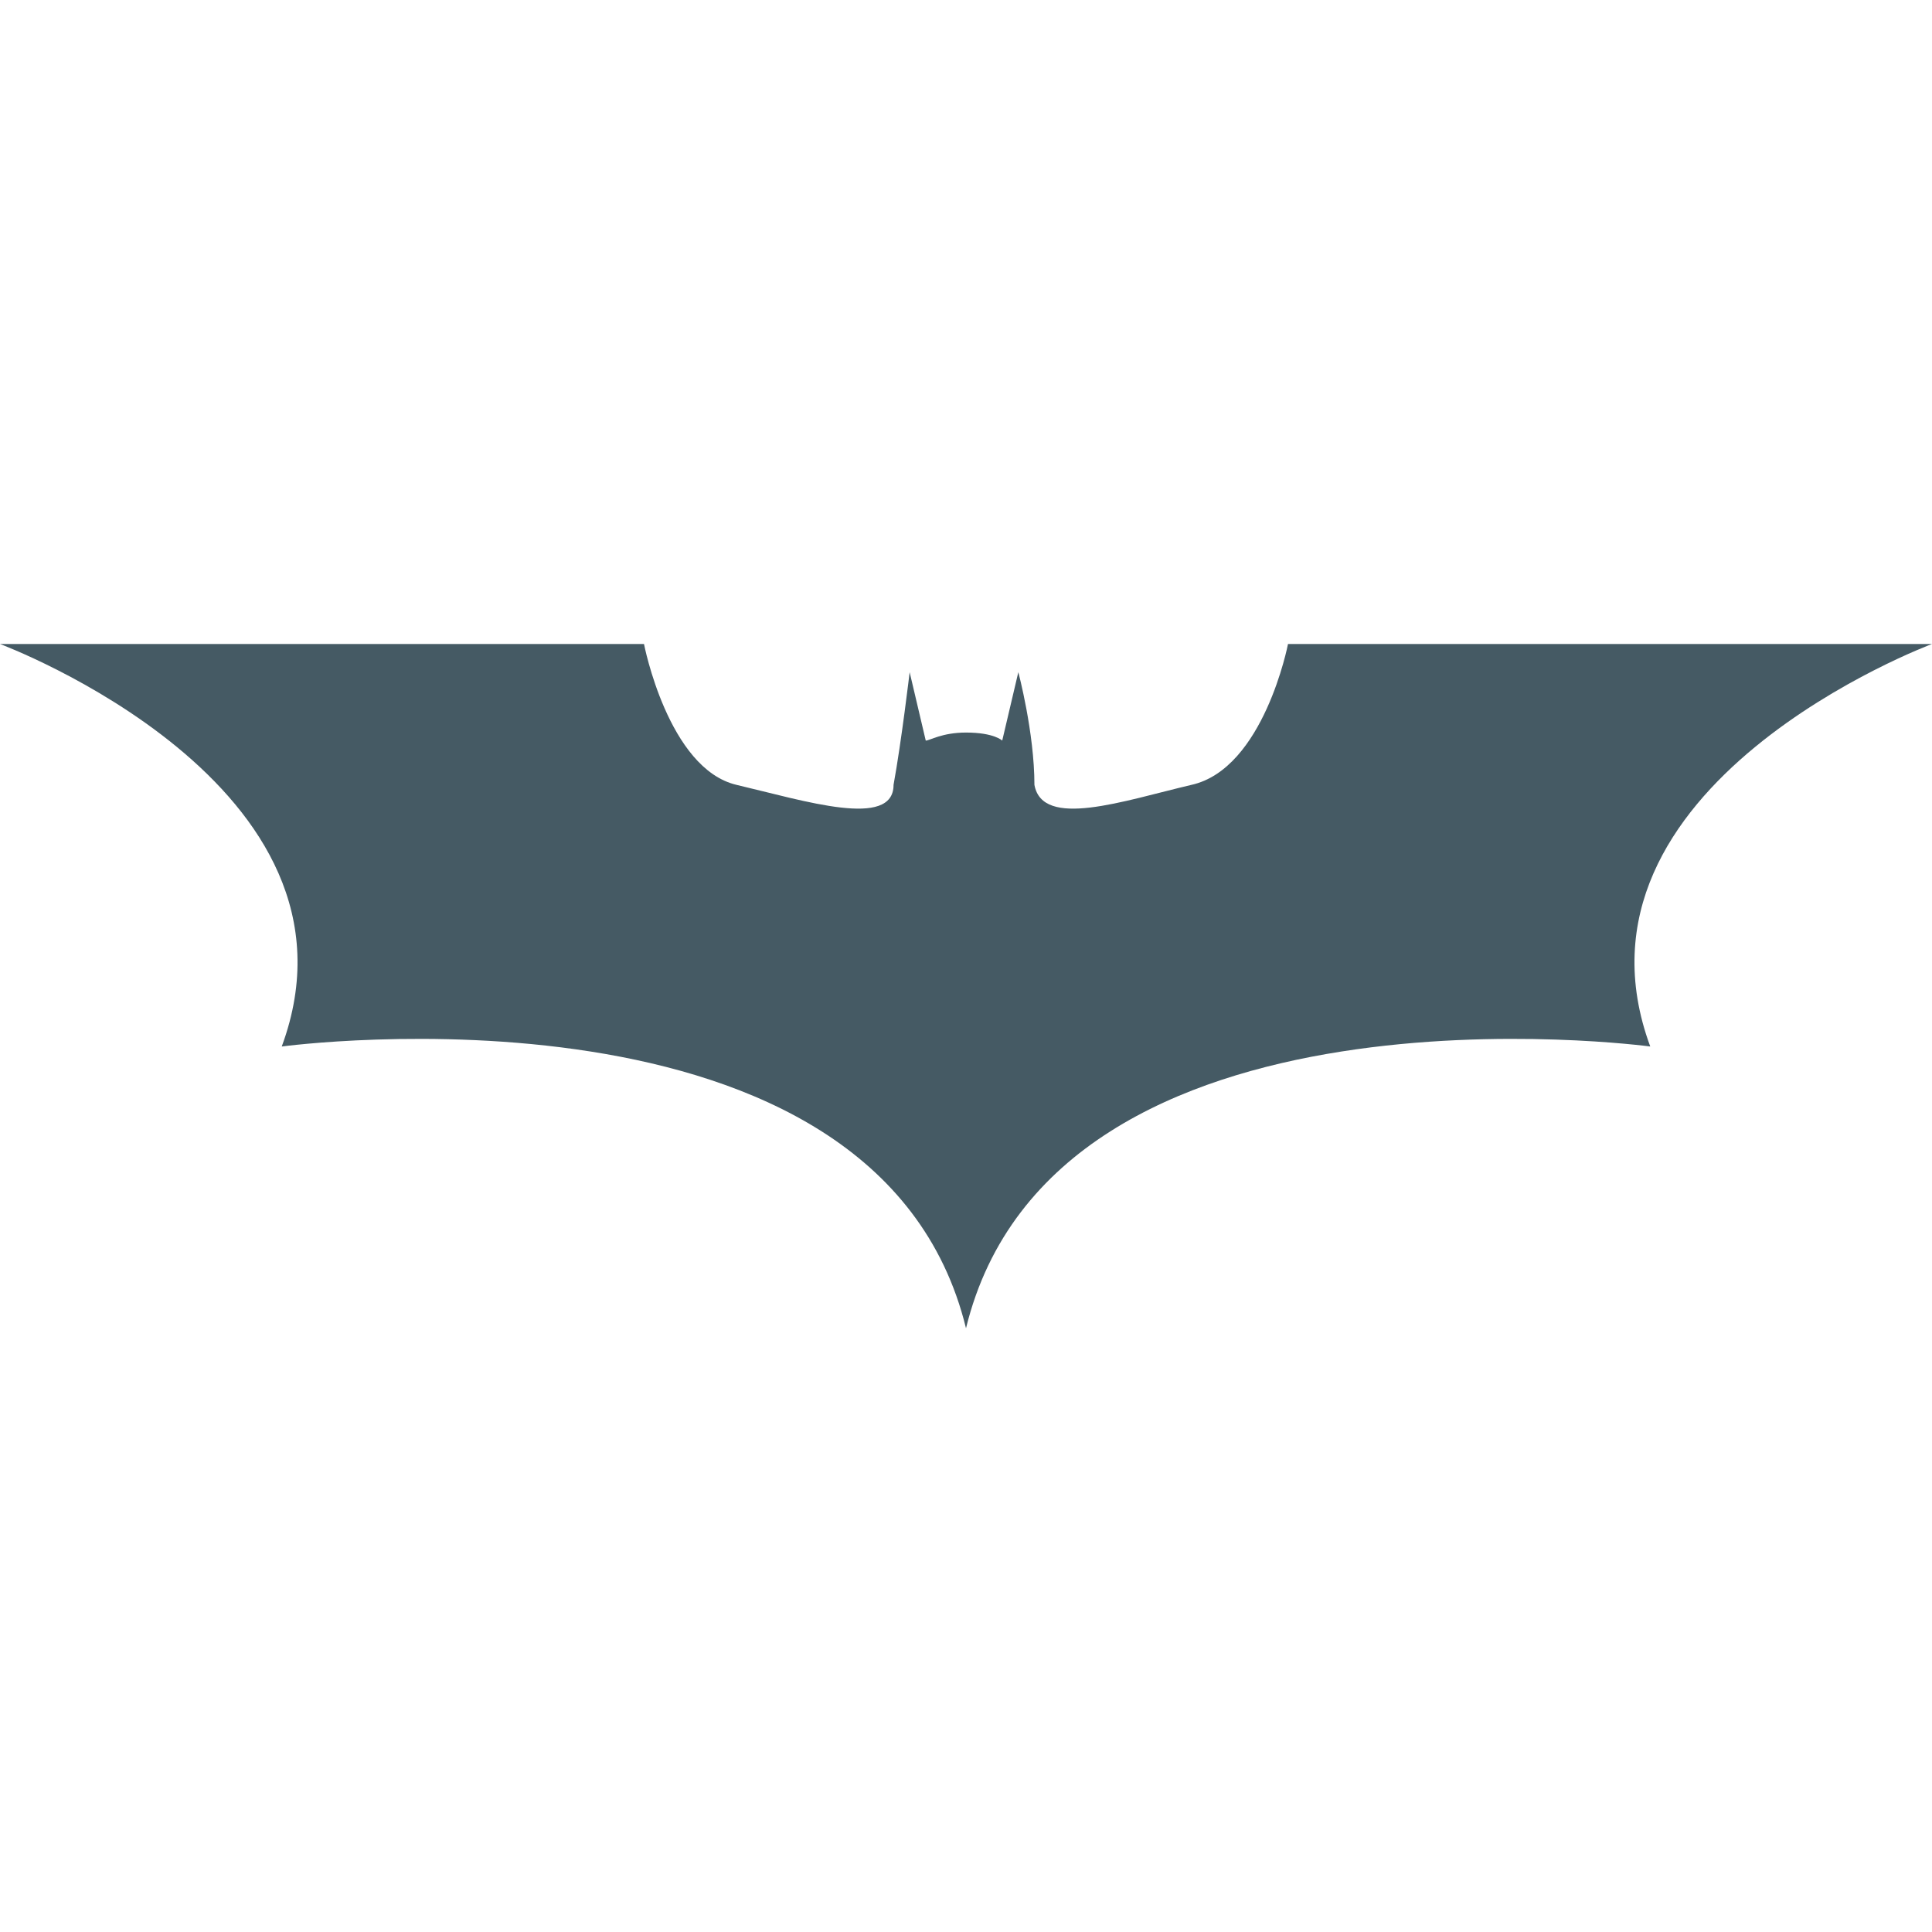
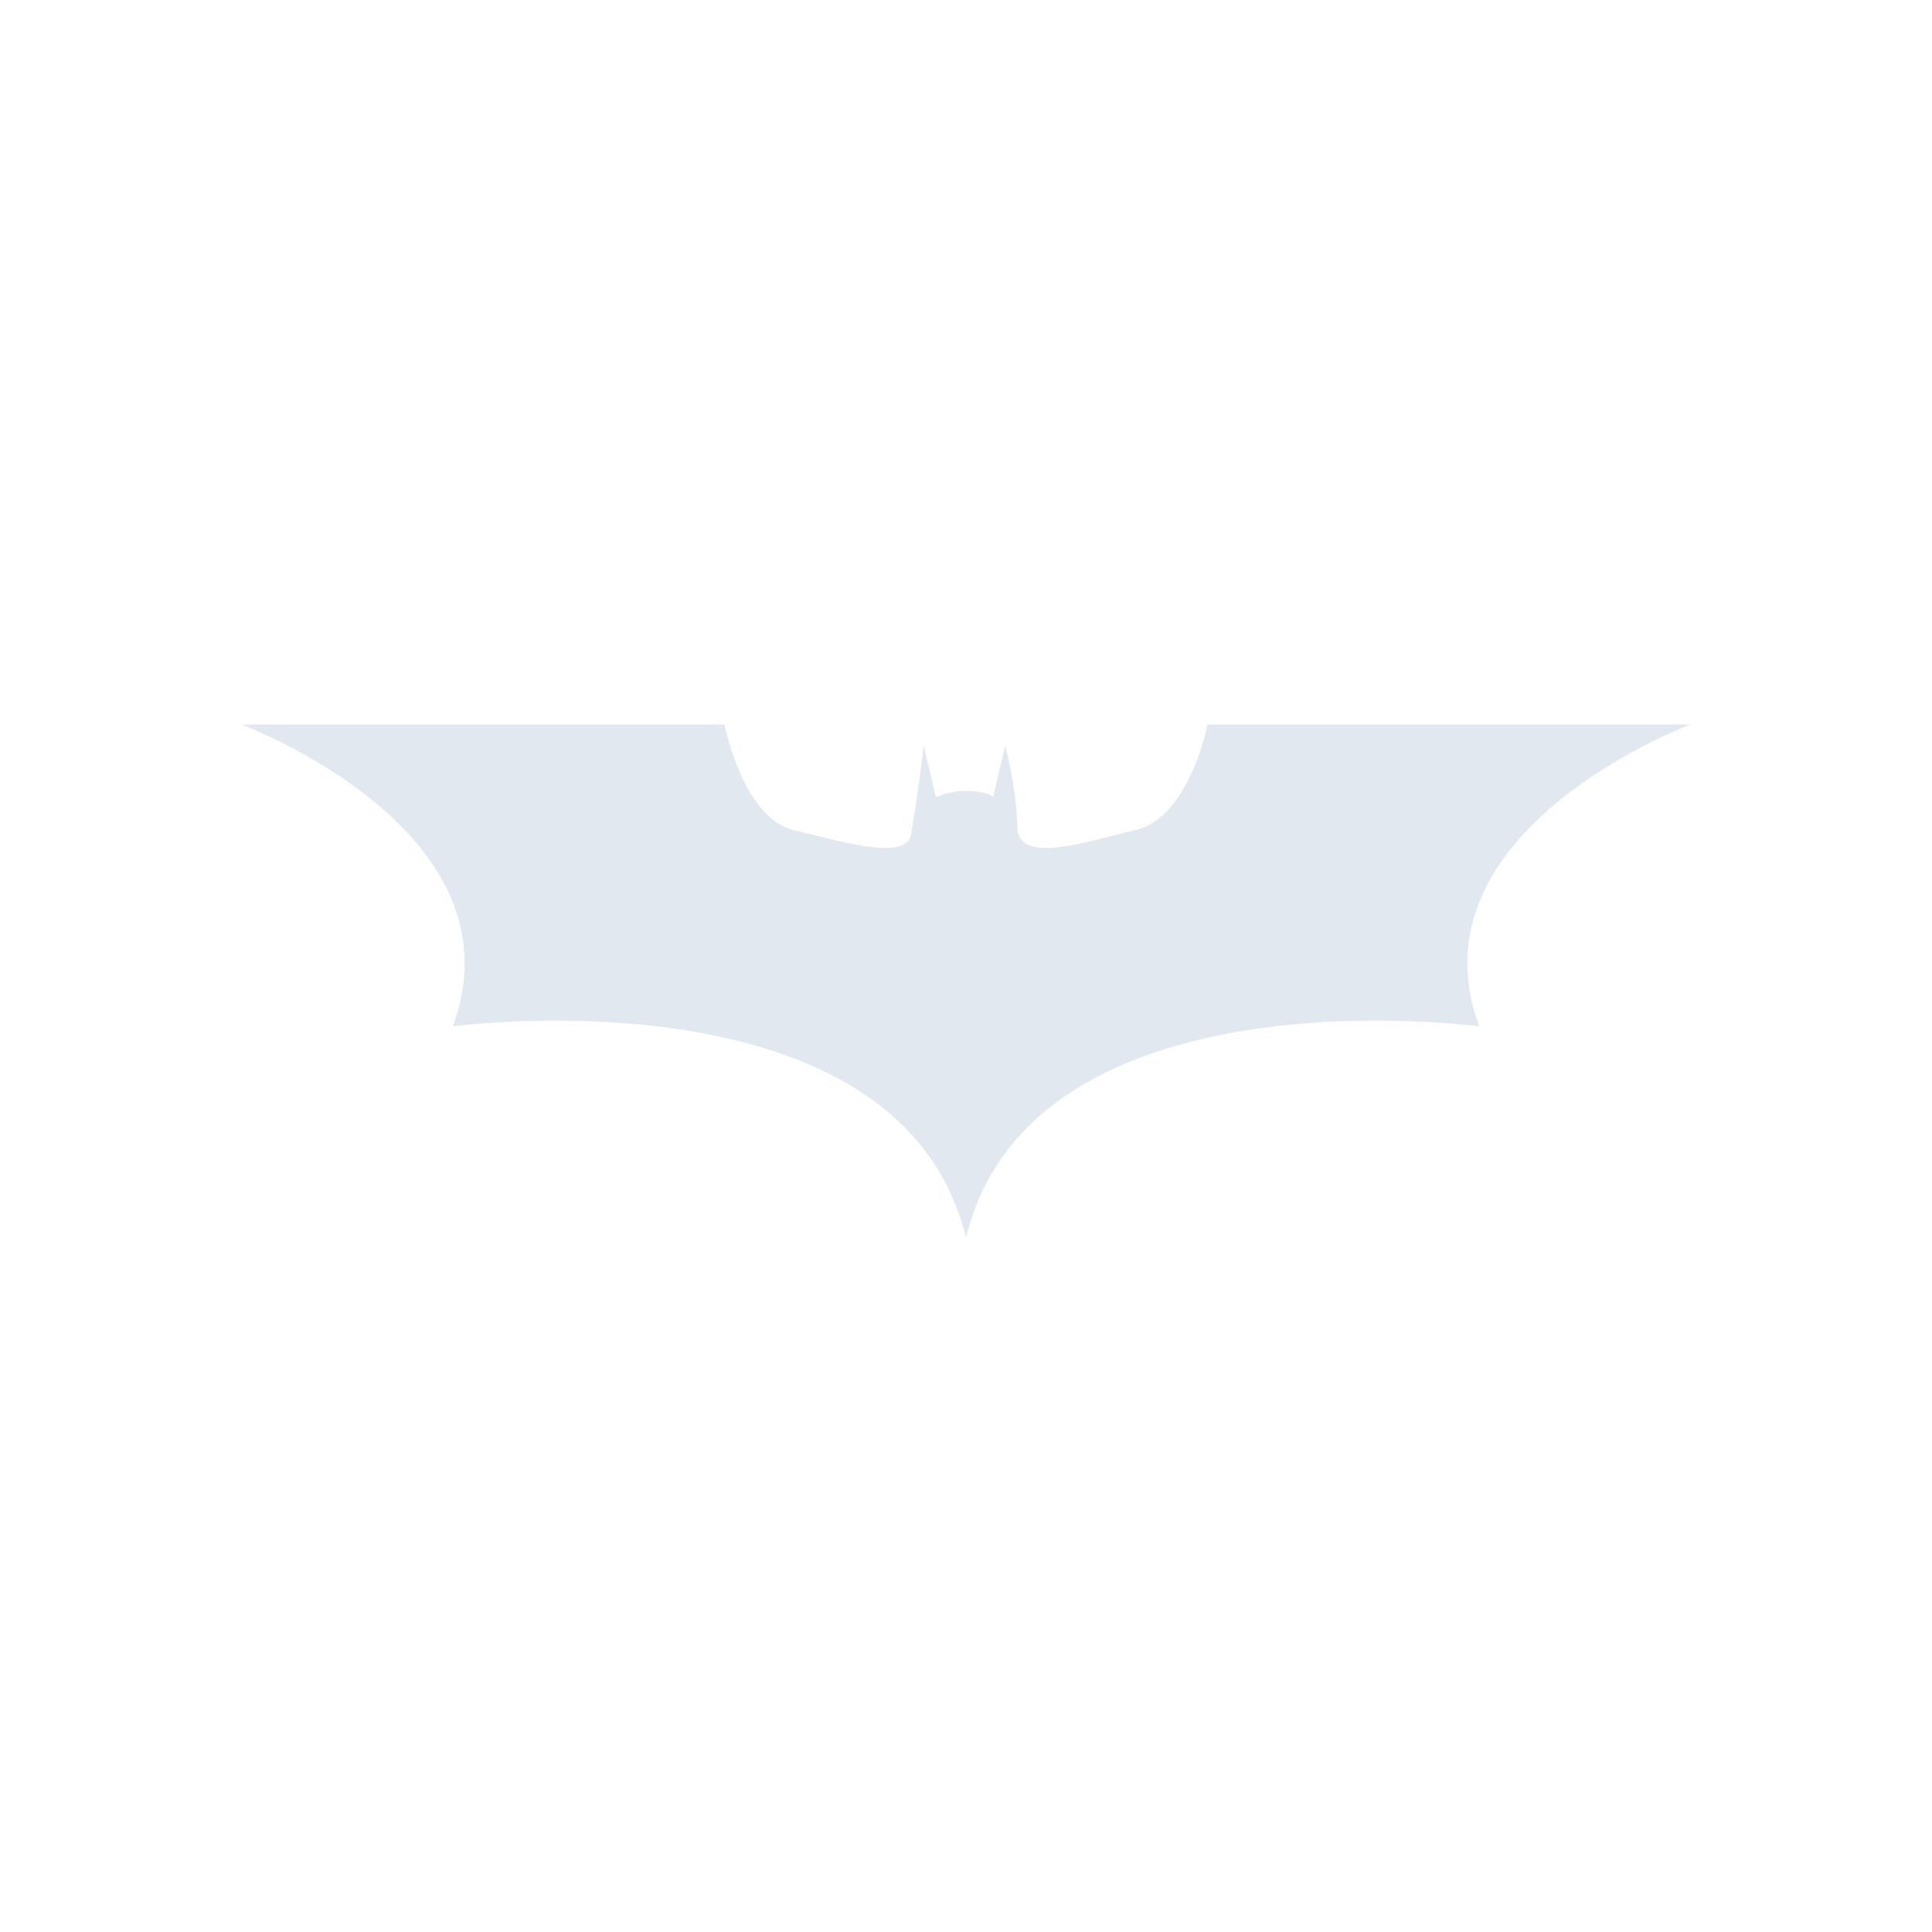
- <svg xmlns="http://www.w3.org/2000/svg" viewBox="0 0 48 48" width="48px" height="48px">
-   <path fill="#455A64" d="M24,18.2c0.7,0,0.9,0.2,0.9,0.2l0.4-1.7c0,0,0.4,1.5,0.4,2.8c0.2,1.1,2.2,0.4,3.9,0C31.4,19.1,32,16,32,16h16c0,0-9.4,3.5-7,10c0,0-14.8-2-17,7l0,0c-2.2-9-17-7-17-7c2.4-6.5-7-10-7-10h16c0,0,0.6,3.1,2.3,3.5c1.7,0.4,3.9,1.1,3.9,0c0.2-1.1,0.4-2.8,0.4-2.8l0.4,1.7C23.1,18.4,23.4,18.2,24,18.2L24,18.2L24,18.2z" />
+ <svg xmlns="http://www.w3.org/2000/svg" viewBox="0 0 64 64" width="64px" height="64px">
+   <path fill="#e2e8f0" transform="translate(8, 8)" d="M24,18.2c0.7,0,0.9,0.2,0.9,0.2l0.4-1.7c0,0,0.4,1.5,0.4,2.8c0.2,1.1,2.2,0.4,3.9,0C31.4,19.1,32,16,32,16h16c0,0-9.4,3.5-7,10c0,0-14.8-2-17,7l0,0c-2.2-9-17-7-17-7c2.4-6.5-7-10-7-10h16c0,0,0.6,3.1,2.3,3.5c1.7,0.4,3.9,1.1,3.9,0c0.2-1.1,0.4-2.8,0.4-2.8l0.4,1.7C23.1,18.4,23.4,18.2,24,18.2L24,18.2L24,18.2z" />
</svg>
